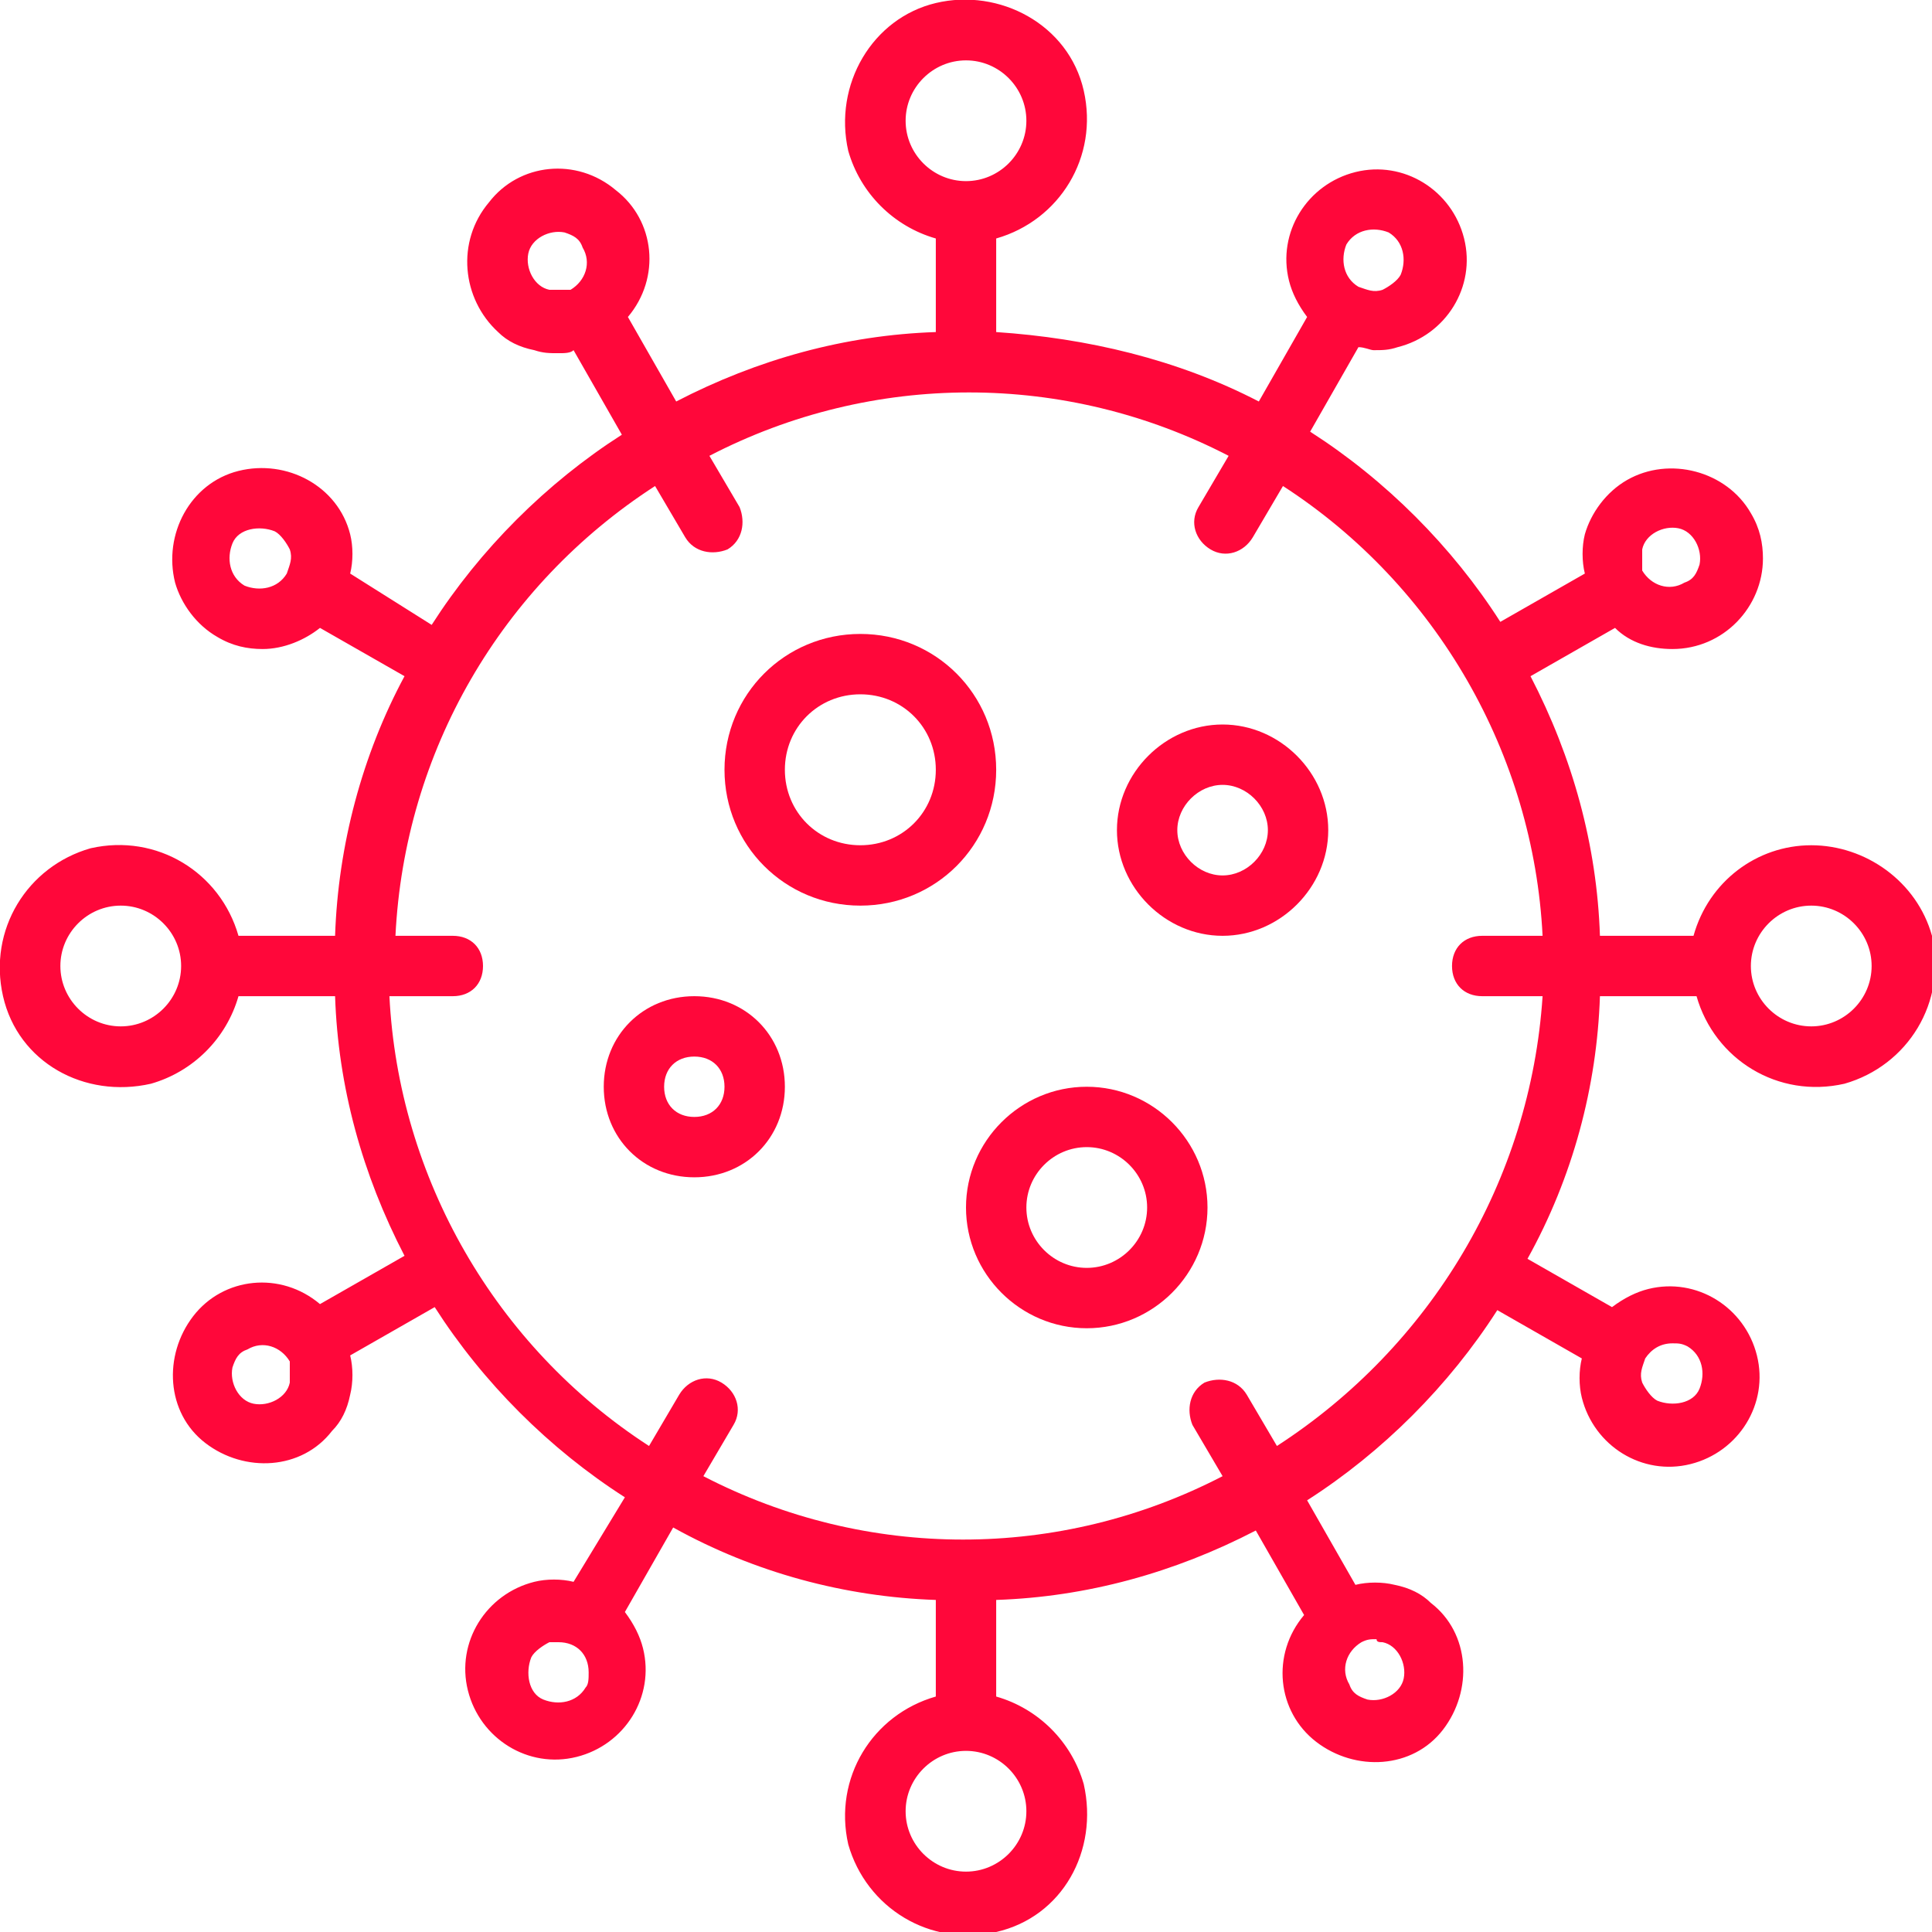
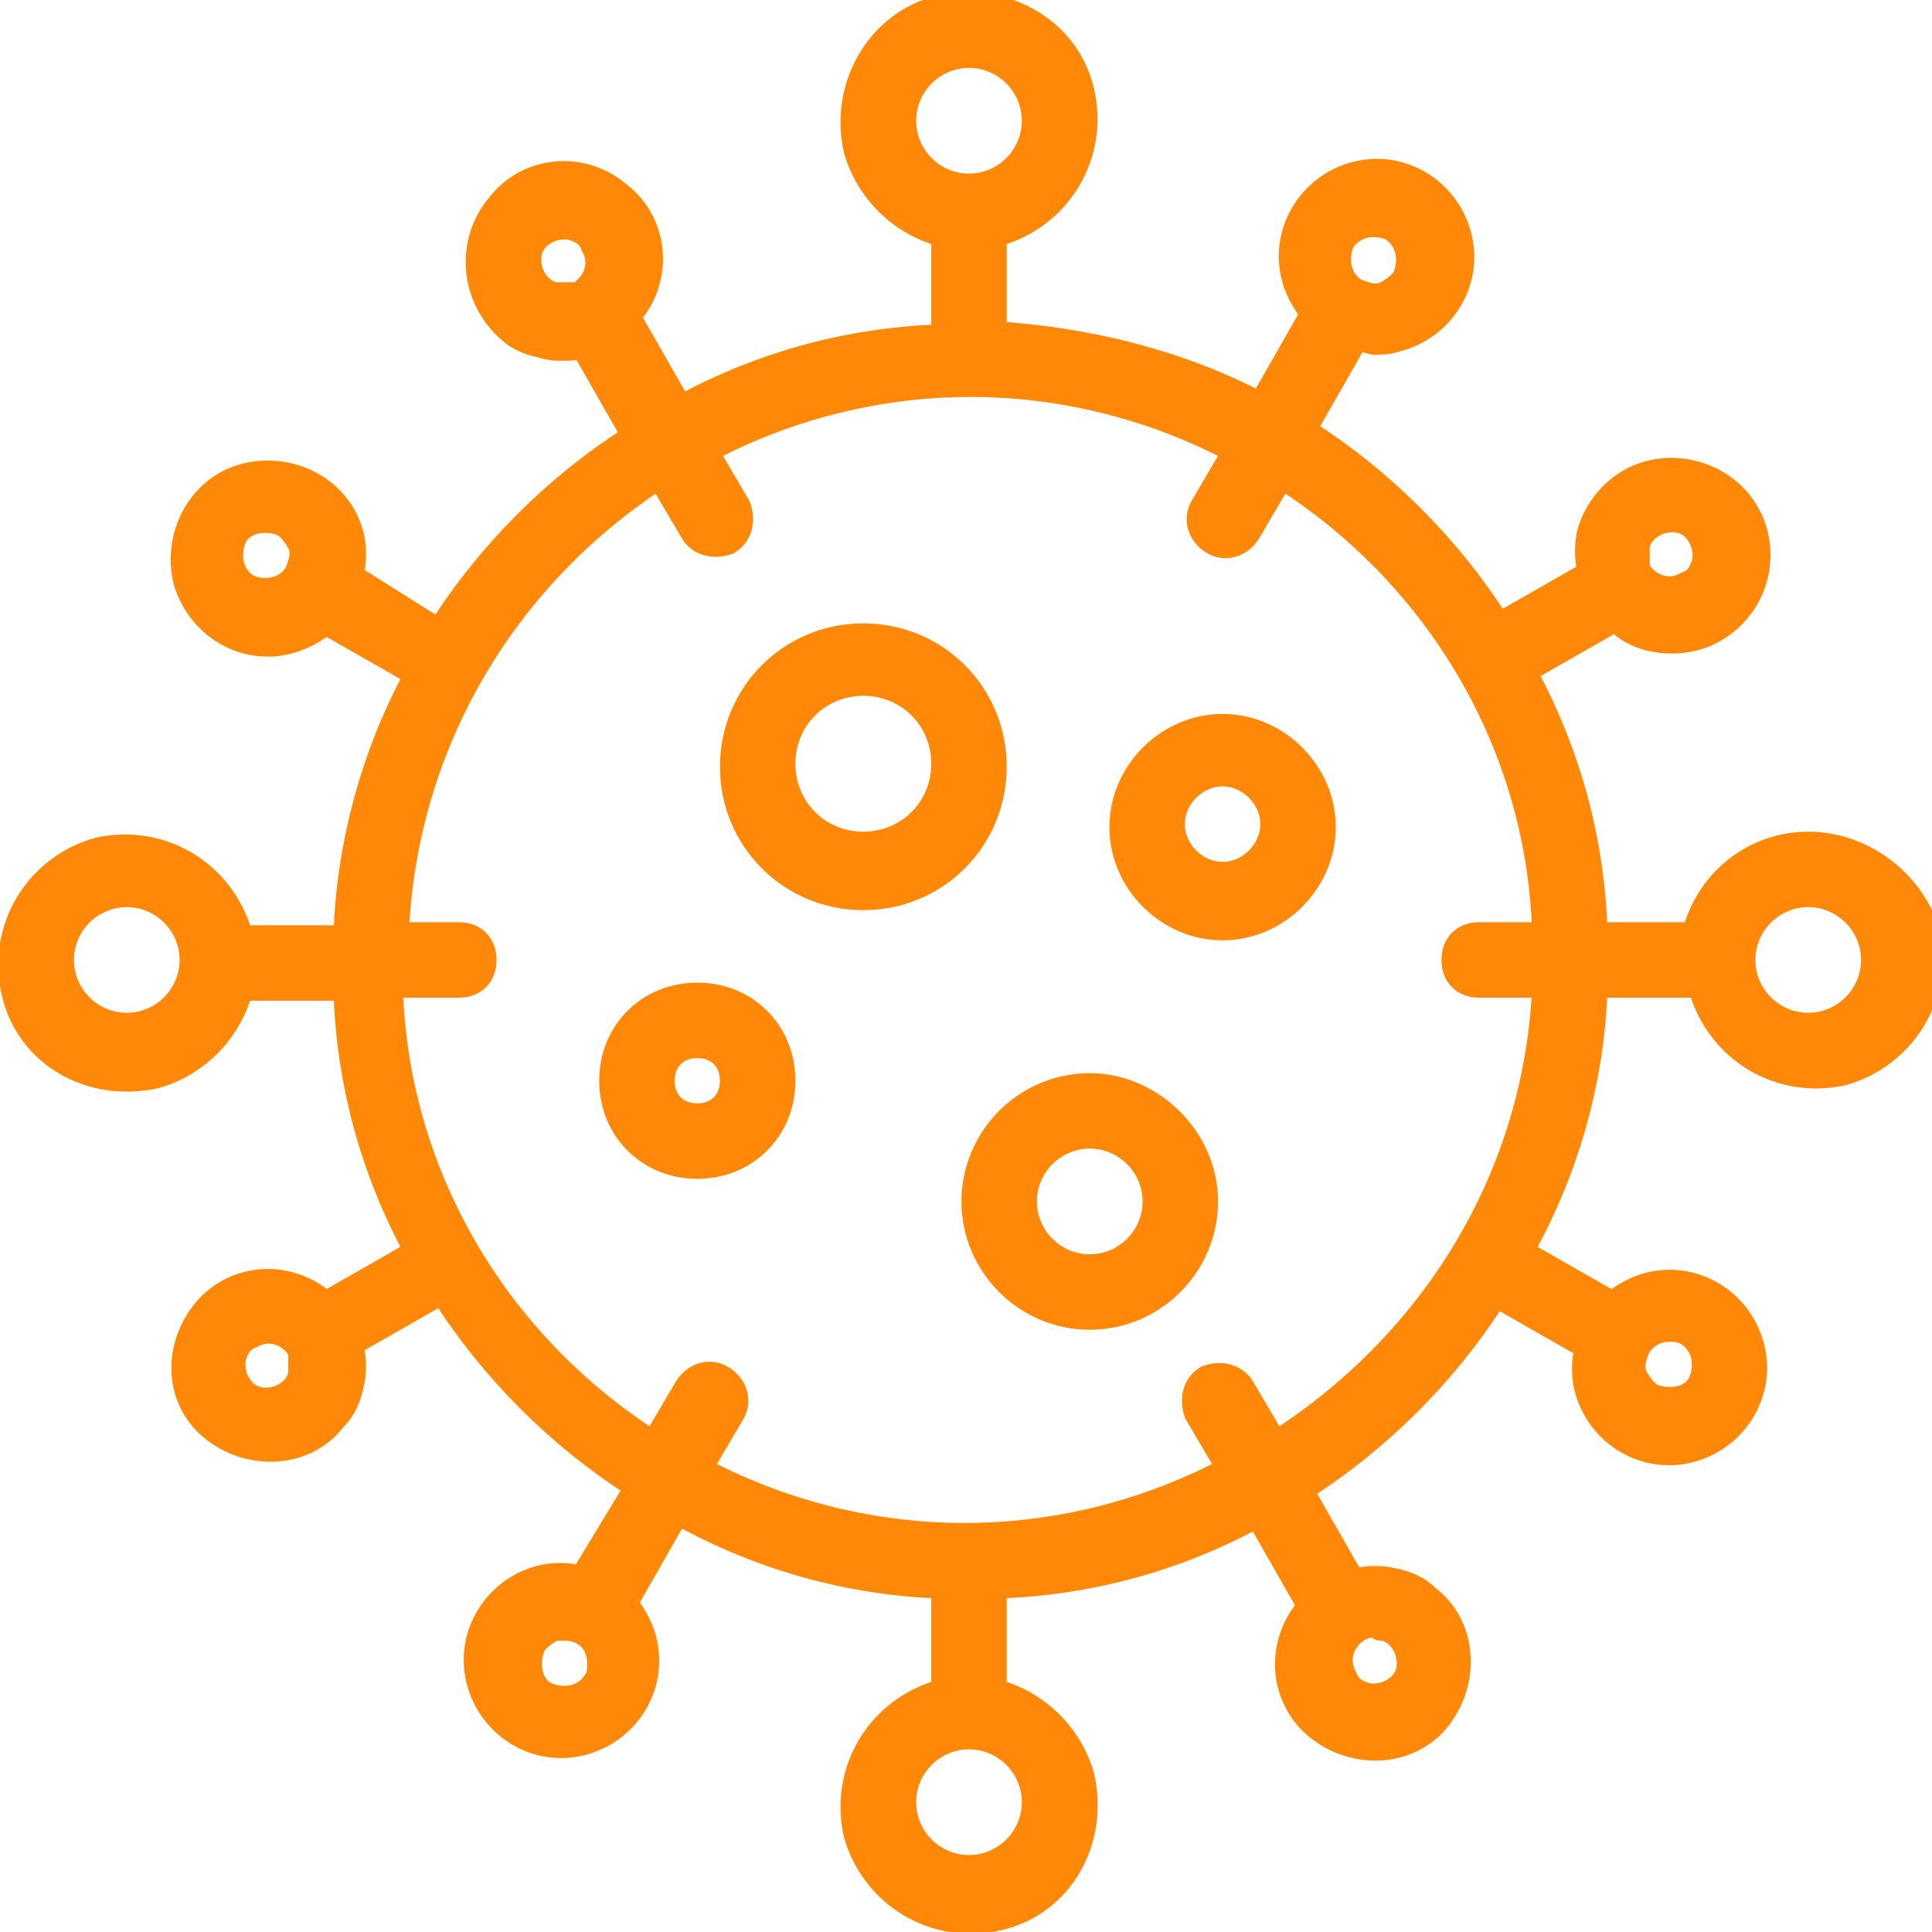
<svg xmlns="http://www.w3.org/2000/svg" version="1.1" id="Layer_1" x="0px" y="0px" viewBox="0 0 64 64" style="enable-background:new 0 0 64 64;" xml:space="preserve">
  <style type="text/css">
- 	.st0{fill:#FF073A;}
+ 	.st0{fill:#FF8809;stroke:#FF8809;stroke-width:0.5;stroke-miterlimit:10;}
</style>
  <g id="Corona_Virus">
-     <path class="st0" d="M60,28c-1.8,0-3.4,1.2-3.9,3H53c-0.1-3-0.9-5.9-2.3-8.6l2.8-1.6c0.5,0.5,1.2,0.7,1.9,0.7c1.7,0,3-1.4,3-3   c0-0.5-0.1-1-0.4-1.5c-0.8-1.4-2.7-1.9-4.1-1.1c-0.7,0.4-1.2,1.1-1.4,1.8c-0.1,0.4-0.1,0.9,0,1.3l-2.8,1.6   c-1.6-2.5-3.8-4.7-6.3-6.3l1.6-2.8c0.2,0,0.4,0.1,0.5,0.1c0.3,0,0.5,0,0.8-0.1c1.6-0.4,2.6-2,2.2-3.6s-2-2.6-3.6-2.2   c-1.6,0.4-2.6,2-2.2,3.6c0.1,0.4,0.3,0.8,0.6,1.2l-1.6,2.8C39,11.9,36,11.2,33,11V7.9c2.1-0.6,3.4-2.7,2.9-4.9S33.1-0.4,31,0.1   S27.6,2.8,28.1,5c0.4,1.4,1.5,2.5,2.9,2.9V11c-3,0.1-5.9,0.9-8.6,2.3l-1.6-2.8c1.1-1.3,0.9-3.2-0.4-4.2c-1.3-1.1-3.2-0.9-4.2,0.4   C15.1,8,15.3,9.9,16.5,11c0.3,0.3,0.7,0.5,1.2,0.6c0.3,0.1,0.5,0.1,0.8,0.1c0.2,0,0.4,0,0.5-0.1l1.6,2.8c-2.5,1.6-4.7,3.8-6.3,6.3   L11.6,19c0.1-0.4,0.1-0.9,0-1.3c-0.4-1.6-2.1-2.5-3.7-2.1s-2.5,2.1-2.1,3.7C6,20,6.5,20.7,7.2,21.1c0.5,0.3,1,0.4,1.5,0.4   c0.7,0,1.4-0.3,1.9-0.7l2.8,1.6C12,25,11.2,28,11.1,31H7.9c-0.6-2.1-2.7-3.4-4.9-2.9c-2.1,0.6-3.4,2.7-2.9,4.9s2.7,3.4,4.9,2.9   c1.4-0.4,2.5-1.5,2.9-2.9h3.2c0.1,3,0.9,5.9,2.3,8.6l-2.8,1.6c-1.3-1.1-3.2-0.9-4.2,0.4s-0.9,3.2,0.4,4.2s3.2,0.9,4.2-0.4   c0.3-0.3,0.5-0.7,0.6-1.2c0.1-0.4,0.1-0.9,0-1.3l2.8-1.6c1.6,2.5,3.8,4.7,6.3,6.3L19,52.4c-0.4-0.1-0.9-0.1-1.3,0   c-1.6,0.4-2.6,2-2.2,3.6s2,2.6,3.6,2.2c1.6-0.4,2.6-2,2.2-3.6c-0.1-0.4-0.3-0.8-0.6-1.2l1.6-2.8C25,52.1,28,52.9,31,53v3.2   c-2.1,0.6-3.4,2.7-2.9,4.9c0.6,2.1,2.7,3.4,4.9,2.9s3.4-2.7,2.9-4.9c-0.4-1.4-1.5-2.5-2.9-2.9V53c3-0.1,5.9-0.9,8.6-2.3l1.6,2.8   c-1.1,1.3-0.9,3.2,0.4,4.2s3.2,0.9,4.2-0.4s0.9-3.2-0.4-4.2c-0.3-0.3-0.7-0.5-1.2-0.6c-0.4-0.1-0.9-0.1-1.3,0l-1.6-2.8   c2.5-1.6,4.7-3.8,6.3-6.3l2.8,1.6c-0.1,0.4-0.1,0.9,0,1.3c0.4,1.6,2,2.6,3.6,2.2s2.6-2,2.2-3.6s-2-2.6-3.6-2.2   c-0.4,0.1-0.8,0.3-1.2,0.6l-2.8-1.6C52.1,39,52.9,36,53,33h3.2c0.6,2.1,2.7,3.4,4.9,2.9c2.1-0.6,3.4-2.7,2.9-4.9   C63.5,29.2,61.8,28,60,28z M54.4,18.2c0.1-0.5,0.7-0.8,1.2-0.7s0.8,0.7,0.7,1.2c-0.1,0.3-0.2,0.5-0.5,0.6c-0.5,0.3-1.1,0.1-1.4-0.4   C54.4,18.8,54.4,18.5,54.4,18.2z M44.6,8.1c0.3-0.5,0.9-0.6,1.4-0.4c0.5,0.3,0.6,0.9,0.4,1.4c-0.1,0.2-0.4,0.4-0.6,0.5   c-0.3,0.1-0.5,0-0.8-0.1C44.5,9.2,44.4,8.6,44.6,8.1z M18.2,9.6c-0.5-0.1-0.8-0.7-0.7-1.2c0.1-0.5,0.7-0.8,1.2-0.7   c0.3,0.1,0.5,0.2,0.6,0.5c0.3,0.5,0.1,1.1-0.4,1.4l0,0C18.8,9.6,18.5,9.6,18.2,9.6z M8.1,19.4c-0.5-0.3-0.6-0.9-0.4-1.4   s0.9-0.6,1.4-0.4c0.2,0.1,0.4,0.4,0.5,0.6c0.1,0.3,0,0.5-0.1,0.8C9.2,19.5,8.6,19.6,8.1,19.4z M9.6,45.8c-0.1,0.5-0.7,0.8-1.2,0.7   s-0.8-0.7-0.7-1.2c0.1-0.3,0.2-0.5,0.5-0.6c0.5-0.3,1.1-0.1,1.4,0.4C9.6,45.2,9.6,45.5,9.6,45.8z M19.4,55.9   c-0.3,0.5-0.9,0.6-1.4,0.4s-0.6-0.9-0.4-1.4c0.1-0.2,0.4-0.4,0.6-0.5c0.1,0,0.2,0,0.3,0c0.6,0,1,0.4,1,1   C19.5,55.6,19.5,55.8,19.4,55.9L19.4,55.9z M45.8,54.4c0.5,0.1,0.8,0.7,0.7,1.2s-0.7,0.8-1.2,0.7c-0.3-0.1-0.5-0.2-0.6-0.5   c-0.3-0.5-0.1-1.1,0.4-1.4l0,0c0.2-0.1,0.3-0.1,0.5-0.1C45.6,54.4,45.7,54.4,45.8,54.4z M55.4,44.5c0.2,0,0.3,0,0.5,0.1   c0.5,0.3,0.6,0.9,0.4,1.4s-0.9,0.6-1.4,0.4c-0.2-0.1-0.4-0.4-0.5-0.6c-0.1-0.3,0-0.5,0.1-0.8C54.7,44.7,55,44.5,55.4,44.5z M30,4   c0-1.1,0.9-2,2-2c1.1,0,2,0.9,2,2s-0.9,2-2,2C30.9,6,30,5.1,30,4z M4,34c-1.1,0-2-0.9-2-2c0-1.1,0.9-2,2-2s2,0.9,2,2   C6,33.1,5.1,34,4,34z M34,60c0,1.1-0.9,2-2,2c-1.1,0-2-0.9-2-2s0.9-2,2-2C33.1,58,34,58.9,34,60z M42.3,47.9l-1-1.7   c-0.3-0.5-0.9-0.6-1.4-0.4c-0.5,0.3-0.6,0.9-0.4,1.4l1,1.7c-5.4,2.8-11.8,2.8-17.2,0l1-1.7c0.3-0.5,0.1-1.1-0.4-1.4   c-0.5-0.3-1.1-0.1-1.4,0.4l-1,1.7c-5.1-3.3-8.3-8.9-8.6-14.9H15c0.6,0,1-0.4,1-1s-0.4-1-1-1h-1.9c0.3-6.1,3.5-11.6,8.6-14.9l1,1.7   c0.3,0.5,0.9,0.6,1.4,0.4l0,0c0.5-0.3,0.6-0.9,0.4-1.4l-1-1.7c5.4-2.8,11.8-2.8,17.2,0l-1,1.7c-0.3,0.5-0.1,1.1,0.4,1.4   s1.1,0.1,1.4-0.4l0,0l1-1.7c5.1,3.3,8.3,8.9,8.6,14.9h-2c-0.6,0-1,0.4-1,1c0,0.6,0.4,1,1,1h2C50.7,39.1,47.4,44.6,42.3,47.9z    M60,34c-1.1,0-2-0.9-2-2c0-1.1,0.9-2,2-2s2,0.9,2,2C62,33.1,61.1,34,60,34z" />
-     <path class="st0" d="M28.5,21C26,21,24,23,24,25.5s2,4.5,4.5,4.5s4.5-2,4.5-4.5S31,21,28.5,21z M28.5,28c-1.4,0-2.5-1.1-2.5-2.5   s1.1-2.5,2.5-2.5s2.5,1.1,2.5,2.5S29.9,28,28.5,28z" />
-     <path class="st0" d="M36,36c-2.2,0-4,1.8-4,4s1.8,4,4,4s4-1.8,4-4S38.2,36,36,36z M36,42c-1.1,0-2-0.9-2-2s0.9-2,2-2s2,0.9,2,2   S37.1,42,36,42z" />
-     <path class="st0" d="M40.5,24c-1.9,0-3.5,1.6-3.5,3.5s1.6,3.5,3.5,3.5s3.5-1.6,3.5-3.5S42.4,24,40.5,24z M40.5,29   c-0.8,0-1.5-0.7-1.5-1.5s0.7-1.5,1.5-1.5s1.5,0.7,1.5,1.5S41.3,29,40.5,29L40.5,29z" />
-     <path class="st0" d="M23,33c-1.7,0-3,1.3-3,3s1.3,3,3,3s3-1.3,3-3S24.7,33,23,33z M23,37c-0.6,0-1-0.4-1-1s0.4-1,1-1s1,0.4,1,1   S23.6,37,23,37z" />
+     <path class="st0" d="M59.9,27.8c-1.8,0-3.4,1.2-3.9,3H53c-0.1-3-0.9-5.9-2.3-8.5l2.8-1.6c0.5,0.5,1.2,0.7,1.9,0.7c1.7,0,3-1.4,3-3   c0-0.5-0.1-1-0.4-1.5c-0.8-1.4-2.7-1.9-4.1-1.1c-0.7,0.4-1.2,1.1-1.4,1.8c-0.1,0.4-0.1,0.9,0,1.3l-2.8,1.6   c-1.6-2.5-3.8-4.7-6.3-6.3l1.6-2.8c0.2,0,0.4,0.1,0.5,0.1c0.3,0,0.5,0,0.8-0.1c1.6-0.4,2.6-2,2.2-3.6c-0.4-1.6-2-2.6-3.6-2.2   c-1.6,0.4-2.6,2-2.2,3.6c0.1,0.4,0.3,0.8,0.6,1.2l-1.6,2.8c-2.7-1.4-5.7-2.1-8.6-2.3V7.9C35.2,7.3,36.5,5.2,36,3   c-0.5-2.2-2.8-3.4-4.9-2.9S27.7,2.8,28.2,5c0.4,1.4,1.5,2.5,2.9,2.9v3.1c-3,0.1-5.9,0.9-8.5,2.3L21,10.5c1.1-1.3,0.9-3.2-0.4-4.2   c-1.3-1.1-3.2-0.9-4.2,0.4c-1.1,1.3-0.9,3.2,0.3,4.3c0.3,0.3,0.7,0.5,1.2,0.6c0.3,0.1,0.5,0.1,0.8,0.1c0.2,0,0.4,0,0.5-0.1l1.6,2.8   c-2.5,1.6-4.7,3.8-6.3,6.3l-2.7-1.7c0.1-0.4,0.1-0.9,0-1.3c-0.4-1.6-2.1-2.5-3.7-2.1c-1.6,0.4-2.5,2.1-2.1,3.7   c0.2,0.7,0.7,1.4,1.4,1.8c0.5,0.3,1,0.4,1.5,0.4c0.7,0,1.4-0.3,1.9-0.7l2.8,1.6c-1.4,2.6-2.2,5.6-2.3,8.5H8.1   c-0.6-2.1-2.7-3.4-4.9-2.9c-2.1,0.6-3.4,2.7-2.9,4.9c0.5,2.2,2.7,3.4,4.9,2.9c1.4-0.4,2.5-1.5,2.9-2.9h3.2c0.1,3,0.9,5.9,2.3,8.5   L10.8,43c-1.3-1.1-3.2-0.9-4.2,0.4S5.7,46.5,7,47.5s3.2,0.9,4.2-0.4c0.3-0.3,0.5-0.7,0.6-1.2c0.1-0.4,0.1-0.9,0-1.3l2.8-1.6   c1.6,2.5,3.8,4.7,6.3,6.3l-1.7,2.8c-0.4-0.1-0.9-0.1-1.3,0c-1.6,0.4-2.6,2-2.2,3.6c0.4,1.6,2,2.6,3.6,2.2c1.6-0.4,2.6-2,2.2-3.6   c-0.1-0.4-0.3-0.8-0.6-1.2l1.6-2.8c2.7,1.5,5.7,2.3,8.6,2.4v3.2c-2.1,0.6-3.4,2.7-2.9,4.9c0.6,2.1,2.7,3.4,4.9,2.9   c2.2-0.5,3.4-2.7,2.9-4.9c-0.4-1.4-1.5-2.5-2.9-2.9v-3.2c3-0.1,5.9-0.9,8.5-2.3l1.6,2.8c-1.1,1.3-0.9,3.2,0.4,4.2   c1.3,1,3.2,0.9,4.2-0.4c1-1.3,0.9-3.2-0.4-4.2c-0.3-0.3-0.7-0.5-1.2-0.6c-0.4-0.1-0.9-0.1-1.3,0l-1.6-2.8c2.5-1.6,4.7-3.8,6.3-6.3   l2.8,1.6c-0.1,0.4-0.1,0.9,0,1.3c0.4,1.6,2,2.6,3.6,2.2s2.6-2,2.2-3.6c-0.4-1.6-2-2.6-3.6-2.2c-0.4,0.1-0.8,0.3-1.2,0.6l-2.8-1.6   c1.5-2.7,2.3-5.7,2.4-8.6h3.2c0.6,2.1,2.7,3.4,4.9,2.9c2.1-0.6,3.4-2.7,2.9-4.9C63.4,29,61.7,27.8,59.9,27.8z M54.4,18.1   c0.1-0.5,0.7-0.8,1.2-0.7c0.5,0.1,0.8,0.7,0.7,1.2c-0.1,0.3-0.2,0.5-0.5,0.6c-0.5,0.3-1.1,0.1-1.4-0.4   C54.4,18.7,54.4,18.4,54.4,18.1z M44.6,8.1c0.3-0.5,0.9-0.6,1.4-0.4c0.5,0.3,0.6,0.9,0.4,1.4c-0.1,0.2-0.4,0.4-0.6,0.5   c-0.3,0.1-0.5,0-0.8-0.1C44.5,9.2,44.4,8.6,44.6,8.1z M18.4,9.6c-0.5-0.1-0.8-0.7-0.7-1.2c0.1-0.5,0.7-0.8,1.2-0.7   c0.3,0.1,0.5,0.2,0.6,0.5c0.3,0.5,0.1,1.1-0.4,1.4l0,0C19,9.6,18.7,9.6,18.4,9.6z M8.3,19.3c-0.5-0.3-0.6-0.9-0.4-1.4   c0.2-0.5,0.9-0.6,1.4-0.4c0.2,0.1,0.4,0.4,0.5,0.6c0.1,0.3,0,0.5-0.1,0.8C9.4,19.4,8.8,19.5,8.3,19.3z M9.8,45.5   c-0.1,0.5-0.7,0.8-1.2,0.7c-0.5-0.1-0.8-0.7-0.7-1.2c0.1-0.3,0.2-0.5,0.5-0.6c0.5-0.3,1.1-0.1,1.4,0.4C9.8,44.9,9.8,45.2,9.8,45.5z    M19.6,55.6c-0.3,0.5-0.9,0.6-1.4,0.4c-0.5-0.2-0.6-0.9-0.4-1.4c0.1-0.2,0.4-0.4,0.6-0.5c0.1,0,0.2,0,0.3,0c0.6,0,1,0.4,1,1   C19.7,55.3,19.7,55.5,19.6,55.6L19.6,55.6z M45.8,54.1c0.5,0.1,0.8,0.7,0.7,1.2c-0.1,0.5-0.7,0.8-1.2,0.7c-0.3-0.1-0.5-0.2-0.6-0.5   c-0.3-0.5-0.1-1.1,0.4-1.4l0,0c0.2-0.1,0.3-0.1,0.5-0.1C45.6,54.1,45.7,54.1,45.8,54.1z M55.3,44.2c0.2,0,0.3,0,0.5,0.1   c0.5,0.3,0.6,0.9,0.4,1.4s-0.9,0.6-1.4,0.4c-0.2-0.1-0.4-0.4-0.5-0.6c-0.1-0.3,0-0.5,0.1-0.8C54.6,44.4,54.9,44.2,55.3,44.2z    M30.1,4c0-1.1,0.9-2,2-2c1.1,0,2,0.9,2,2s-0.9,2-2,2C31,6,30.1,5.1,30.1,4z M4.2,33.8c-1.1,0-2-0.9-2-2c0-1.1,0.9-2,2-2s2,0.9,2,2   C6.2,32.9,5.3,33.8,4.2,33.8z M34.1,59.7c0,1.1-0.9,2-2,2c-1.1,0-2-0.9-2-2c0-1.1,0.9-2,2-2C33.2,57.7,34.1,58.6,34.1,59.7z    M42.3,47.6l-1-1.7c-0.3-0.5-0.9-0.6-1.4-0.4c-0.5,0.3-0.6,0.9-0.4,1.4l1,1.7c-5.4,2.8-11.7,2.8-17.1,0l1-1.7   c0.3-0.5,0.1-1.1-0.4-1.4c-0.5-0.3-1.1-0.1-1.4,0.4l-1,1.7c-5.1-3.3-8.3-8.8-8.5-14.8h2.1c0.6,0,1-0.4,1-1c0-0.6-0.4-1-1-1h-1.9   c0.3-6.1,3.5-11.5,8.5-14.8l1,1.7c0.3,0.5,0.9,0.6,1.4,0.4l0,0c0.5-0.3,0.6-0.9,0.4-1.4l-1-1.7c5.4-2.8,11.7-2.8,17.1,0l-1,1.7   c-0.3,0.5-0.1,1.1,0.4,1.4c0.5,0.3,1.1,0.1,1.4-0.4l0,0l1-1.7c5.1,3.3,8.3,8.8,8.5,14.8h-2c-0.6,0-1,0.4-1,1s0.4,1,1,1h2   C50.7,38.9,47.4,44.3,42.3,47.6z M59.9,33.8c-1.1,0-2-0.9-2-2c0-1.1,0.9-2,2-2c1.1,0,2,0.9,2,2C61.9,32.9,61,33.8,59.9,33.8z" />
+     <path class="st0" d="M28.6,20.9c-2.5,0-4.5,2-4.5,4.5s2,4.5,4.5,4.5s4.5-2,4.5-4.5S31.1,20.9,28.6,20.9z M28.6,27.8   c-1.4,0-2.5-1.1-2.5-2.5s1.1-2.5,2.5-2.5s2.5,1.1,2.5,2.5S30,27.8,28.6,27.8z" />
+     <path class="st0" d="M36.1,35.8c-2.2,0-4,1.8-4,4s1.8,4,4,4s4-1.8,4-4S38.2,35.8,36.1,35.8z M36.1,41.8c-1.1,0-2-0.9-2-2s0.9-2,2-2   c1.1,0,2,0.9,2,2S37.2,41.8,36.1,41.8z" />
+     <path class="st0" d="M40.5,23.9c-1.9,0-3.5,1.6-3.5,3.5c0,1.9,1.6,3.5,3.5,3.5c1.9,0,3.5-1.6,3.5-3.5C44,25.5,42.4,23.9,40.5,23.9z    M40.5,28.8c-0.8,0-1.5-0.7-1.5-1.5c0-0.8,0.7-1.5,1.5-1.5c0.8,0,1.5,0.7,1.5,1.5C42,28.1,41.3,28.8,40.5,28.8L40.5,28.8z" />
+     <path class="st0" d="M23.1,32.8c-1.7,0-3,1.3-3,3c0,1.7,1.3,3,3,3c1.7,0,3-1.3,3-3C26.1,34.1,24.8,32.8,23.1,32.8z M23.1,36.8   c-0.6,0-1-0.4-1-1s0.4-1,1-1s1,0.4,1,1S23.7,36.8,23.1,36.8z" />
  </g>
</svg>
